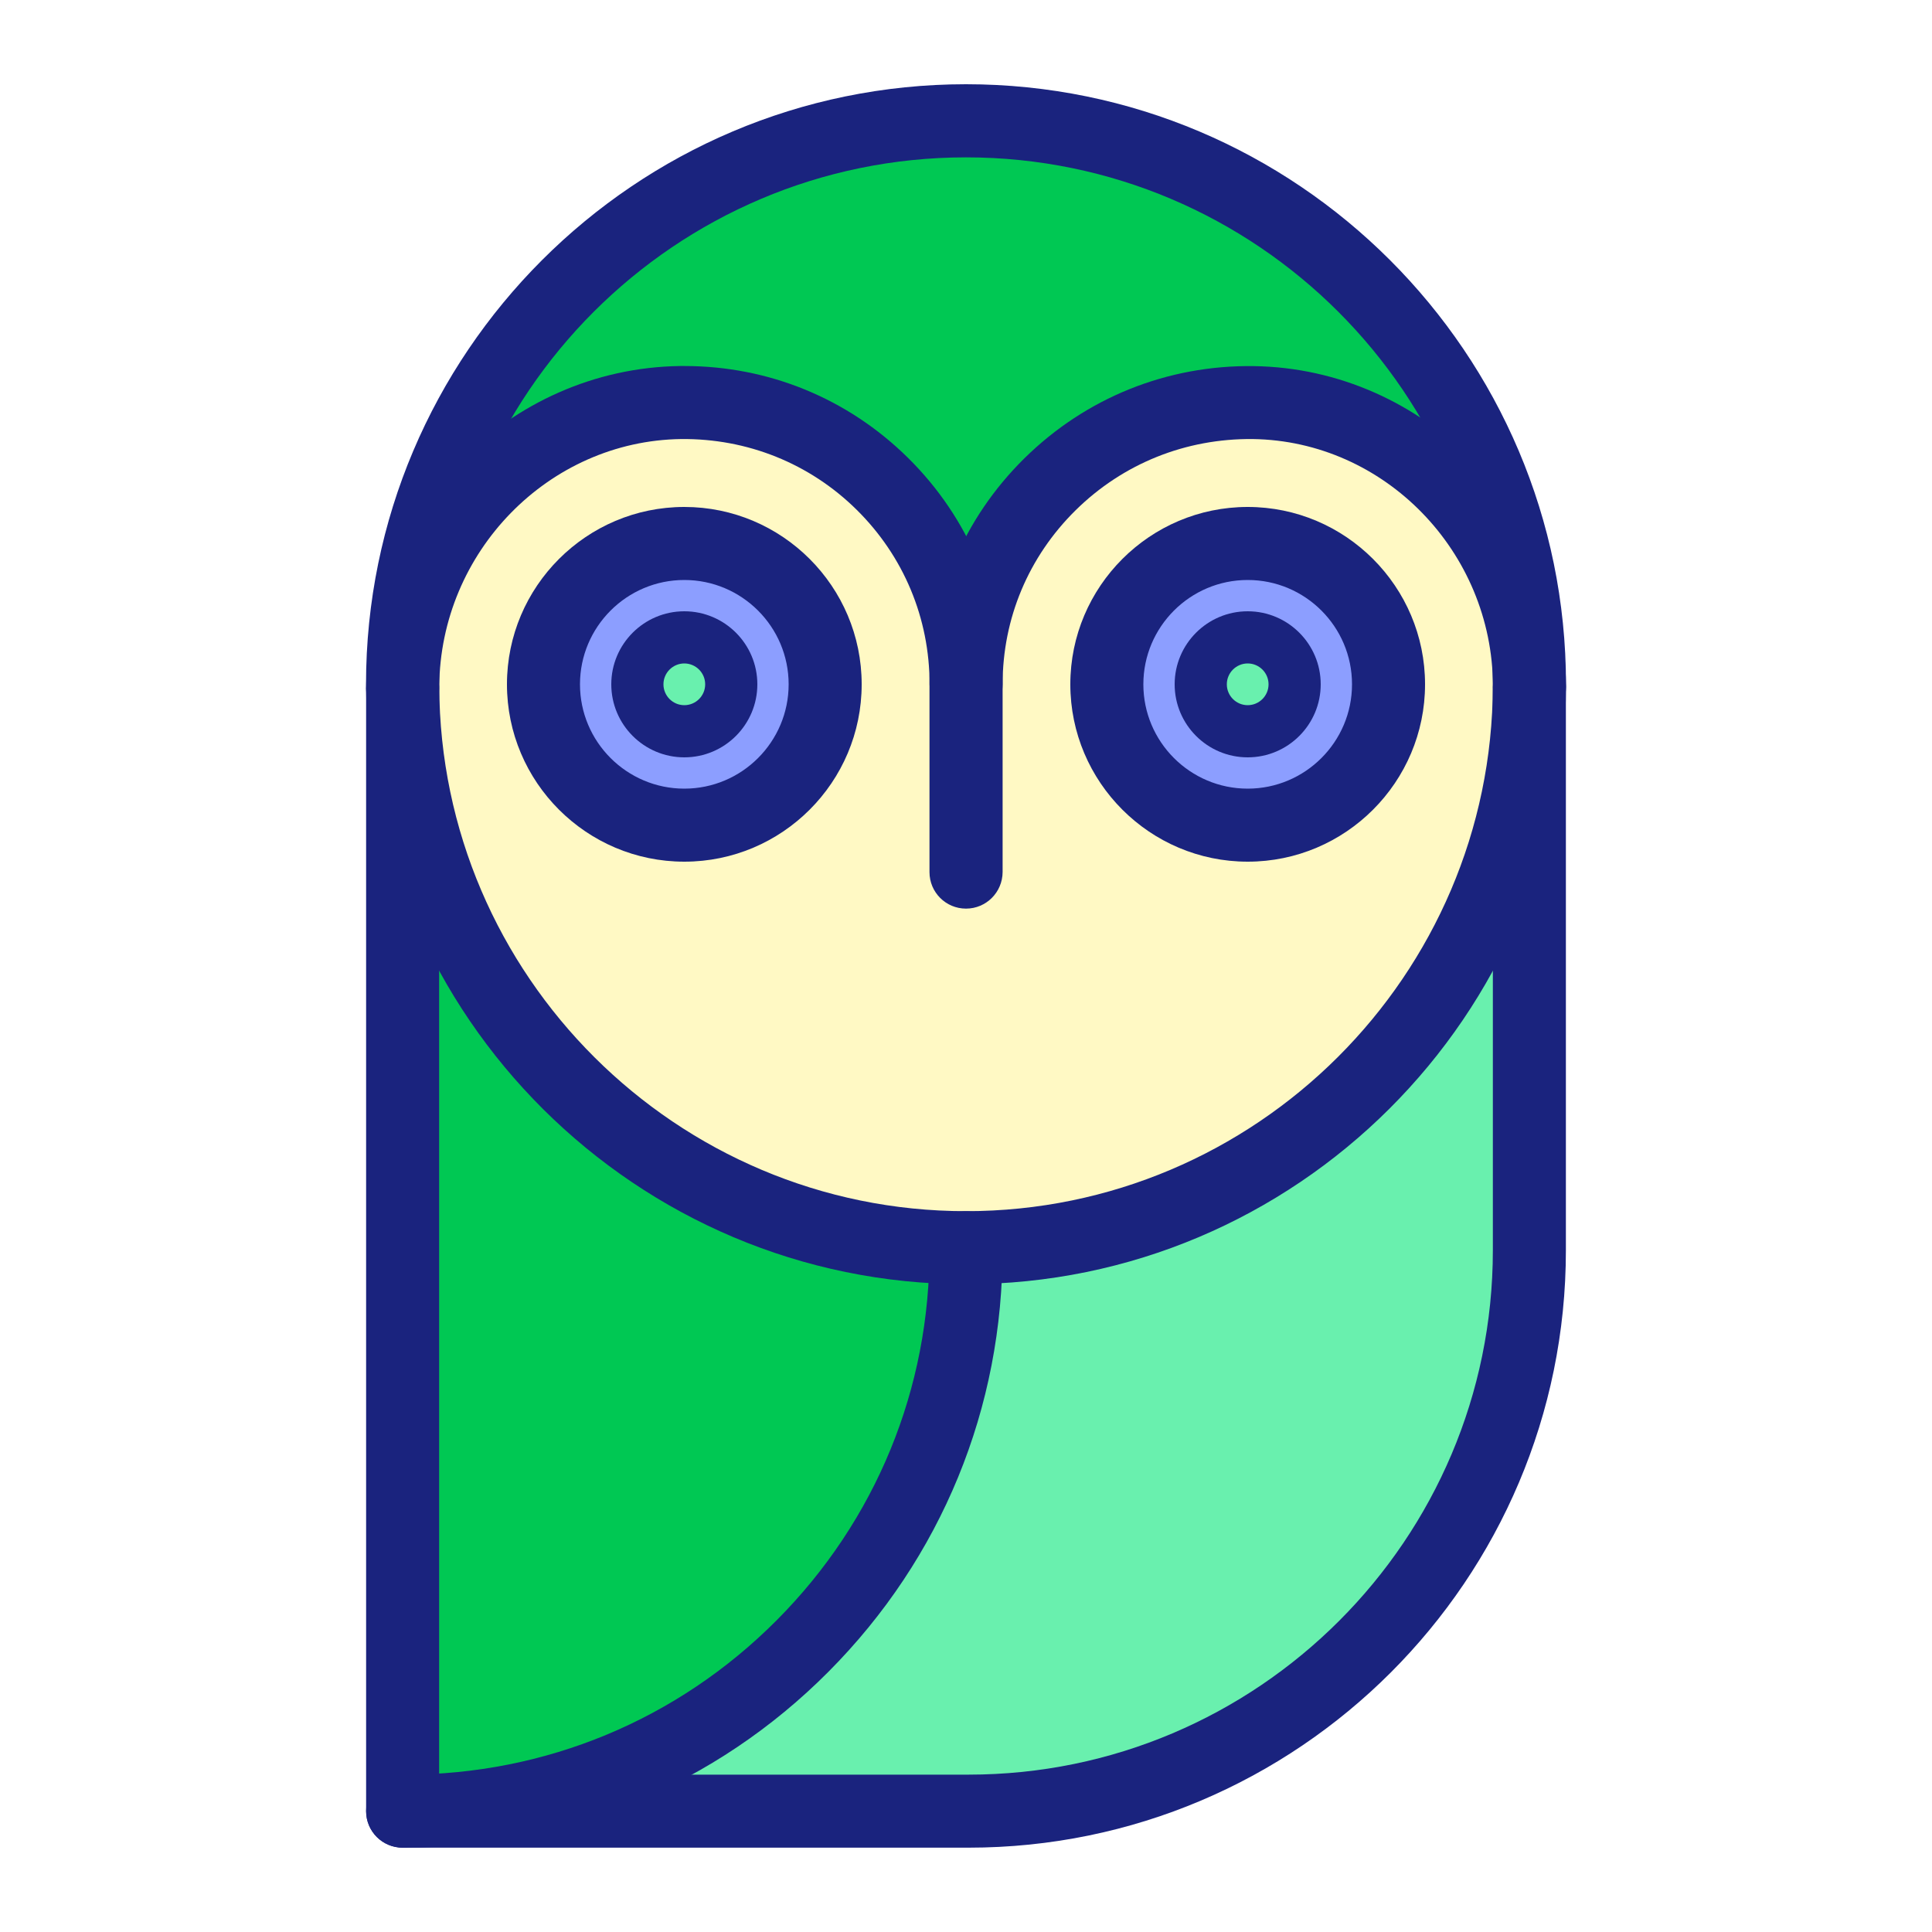
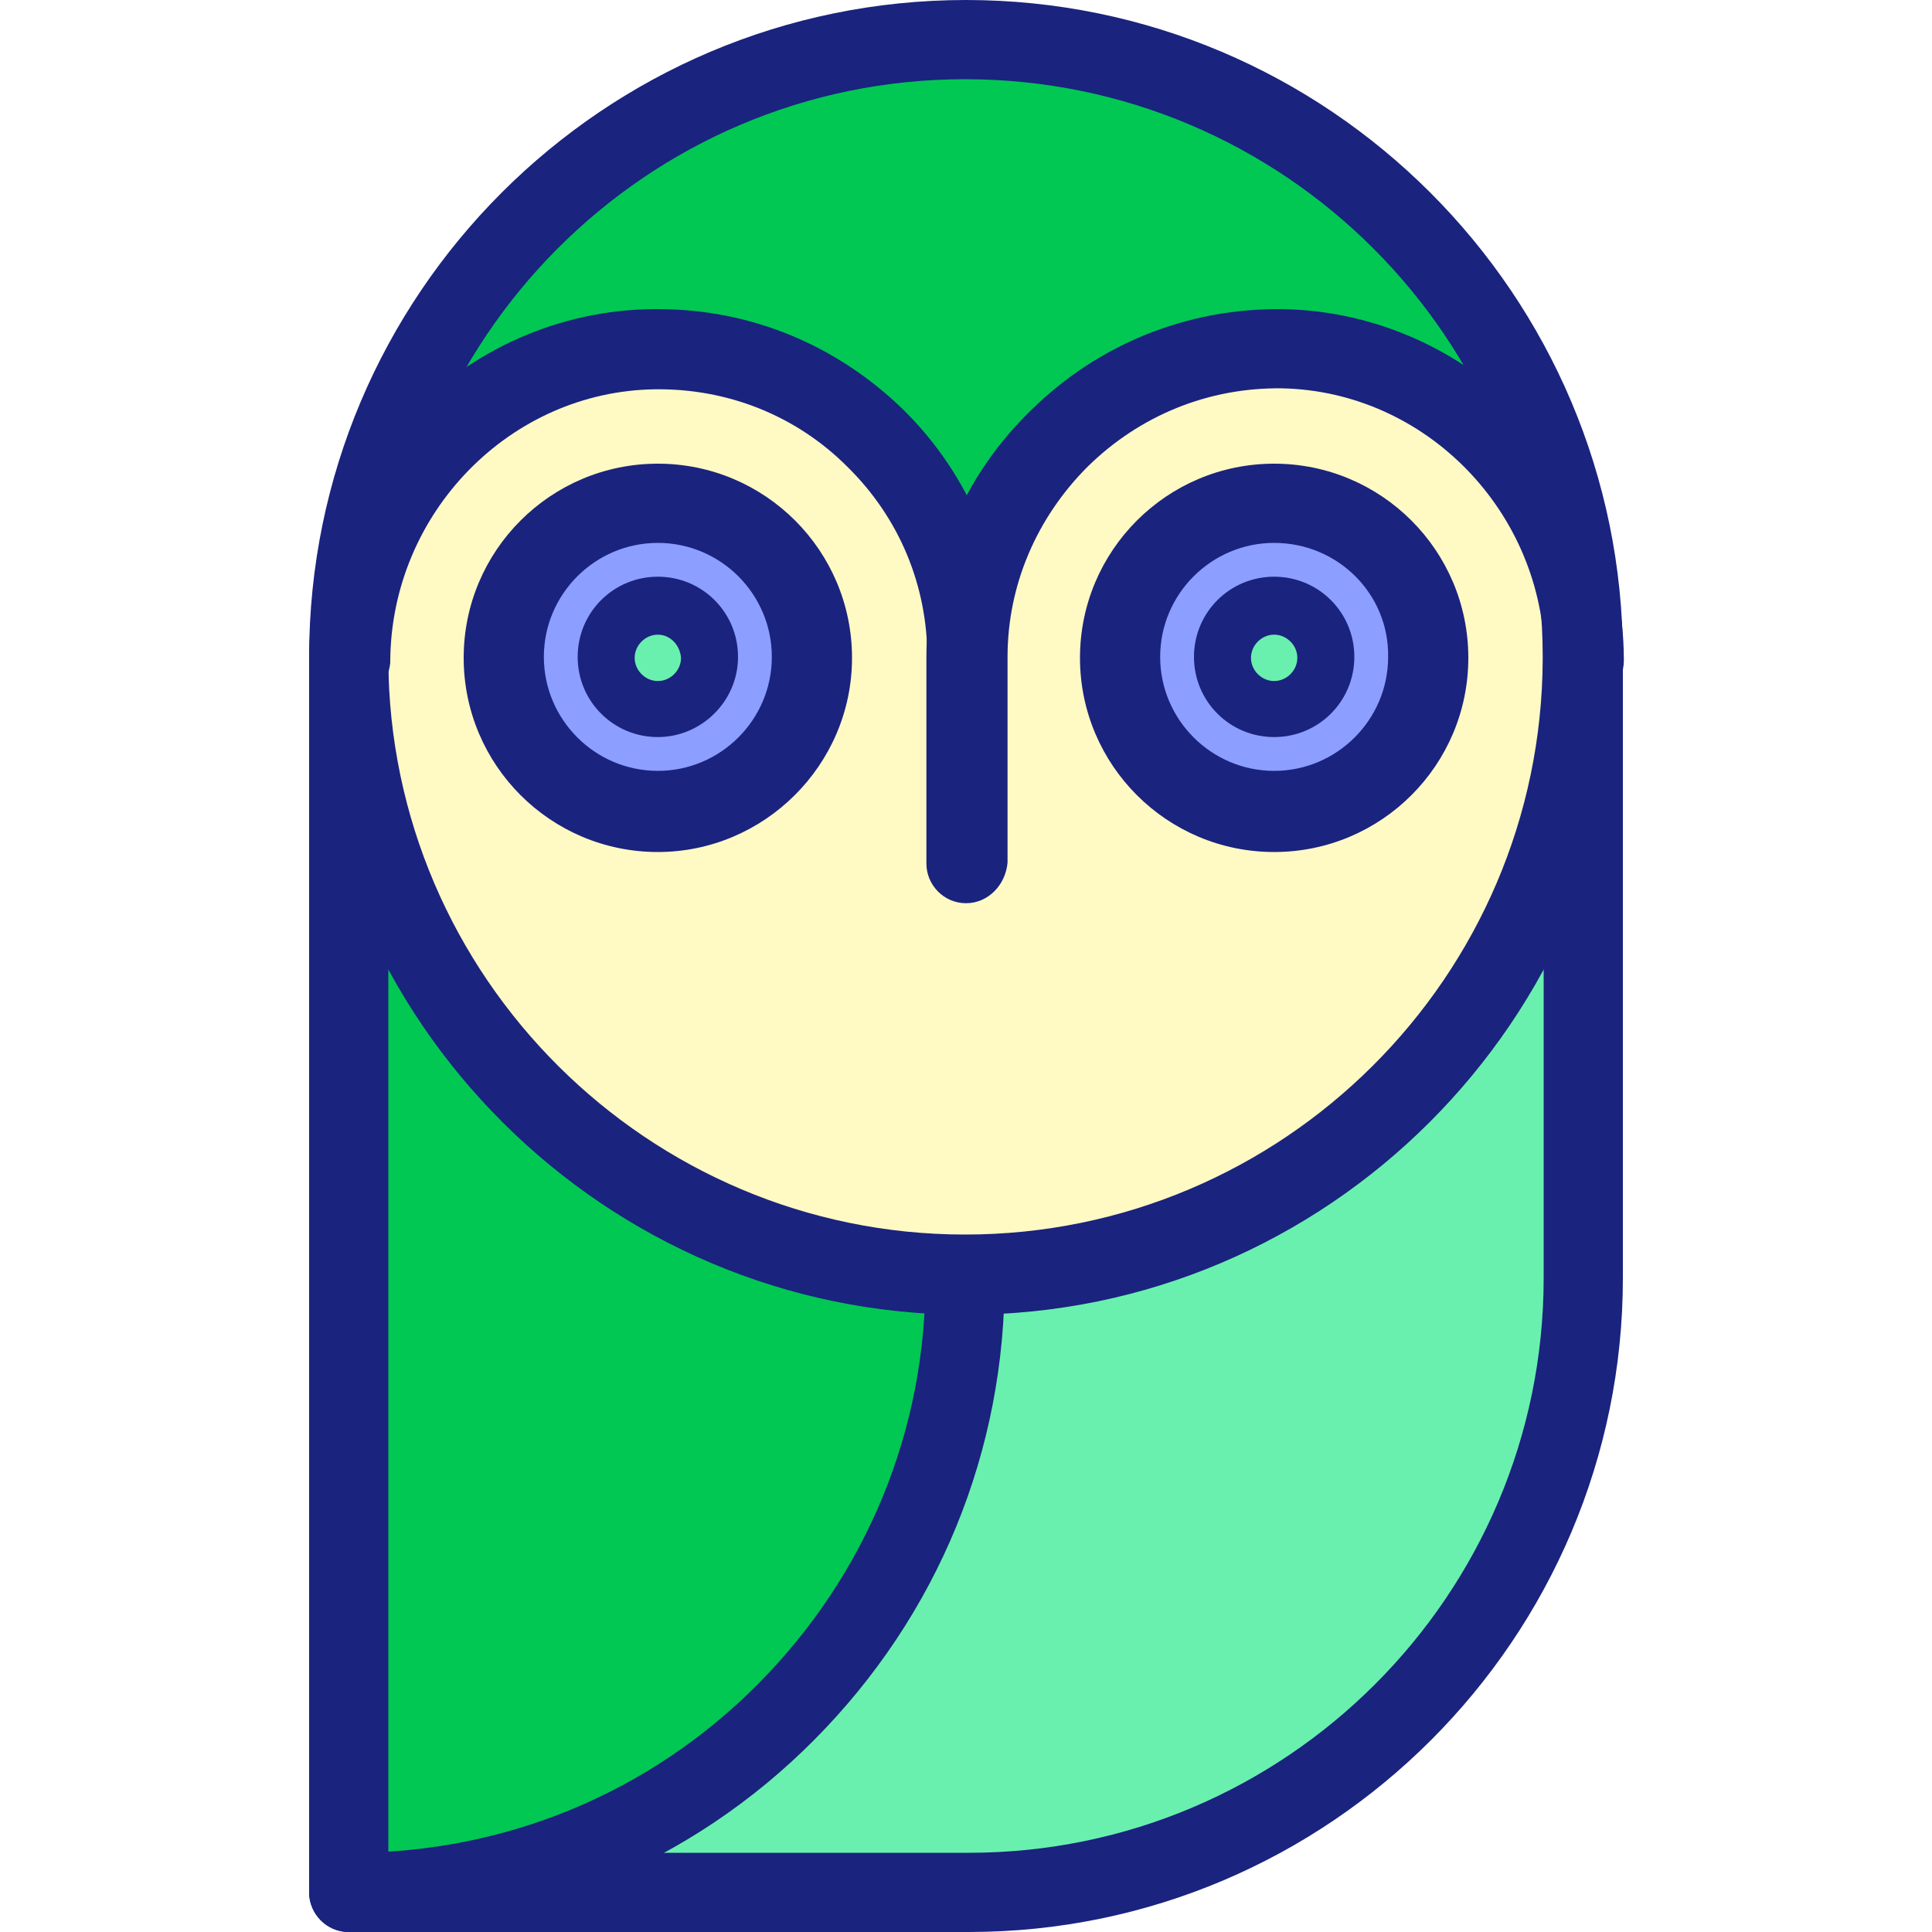
<svg xmlns="http://www.w3.org/2000/svg" version="1.1" id="Ebene_1" x="0px" y="0px" viewBox="0 0 200 200" style="enable-background:new 0 0 200 200;" xml:space="preserve">
  <style type="text/css">
	.st0{fill:#00C853;}
	.st1{fill:#8C9EFF;}
	.st2{fill:#69F0AE;}
	.st3{fill:#FFF9C4;}
	.st4{fill:#1A237E;}
</style>
  <g>
    <g>
-       <path class="st0" d="M100,12.51c32.21,0,58.32,26.11,58.32,58.32c0,0.05,0,0.1,0,0.15c-0.08-15.87-12.72-29.08-28.6-29.3    C113.43,41.45,100,54.59,100,70.84c0-16.23-13.27-29.37-29.55-29.16C54.5,41.89,41.79,55.13,41.68,71.05    c-0.01-0.07-0.01-0.15-0.01-0.22C41.68,38.62,67.79,12.51,100,12.51z" />
+       <path class="st0" d="M100,4.2c35.3,0,63.9,28.6,63.9,63.9c0,0.1,0,0.1,0,0.2c-0.1-17.4-13.9-31.9-31.3-32.1    C114.7,35.9,100,50.3,100,68.1c0-17.8-14.5-32.2-32.4-31.9c-17.5,0.2-31.4,14.7-31.5,32.2c0-0.1,0-0.2,0-0.2    C36.1,32.8,64.7,4.2,100,4.2z" />
    </g>
    <g>
-       <path class="st1" d="M129.16,56.26c8.05,0,14.58,6.53,14.58,14.58s-6.53,14.58-14.58,14.58s-14.58-6.53-14.58-14.58    S121.11,56.26,129.16,56.26z M134.02,70.84c0-2.68-2.18-4.86-4.86-4.86c-2.68,0-4.86,2.18-4.86,4.86c0,2.68,2.18,4.86,4.86,4.86    C131.85,75.7,134.02,73.52,134.02,70.84z" />
+       <path class="st1" d="M131.9,52.1c8.8,0,16,7.2,16,16c0,8.8-7.2,16-16,16s-16-7.2-16-16S123.1,52.1,131.9,52.1z M137.3,68.1    c0-2.9-2.4-5.3-5.3-5.3c-2.9,0-5.3,2.4-5.3,5.3s2.4,5.3,5.3,5.3C134.9,73.4,137.3,71,137.3,68.1z" />
    </g>
    <g>
-       <path class="st1" d="M70.84,56.26c8.05,0,14.58,6.53,14.58,14.58s-6.53,14.58-14.58,14.58s-14.58-6.53-14.58-14.58    S62.79,56.26,70.84,56.26z M75.7,70.84c0-2.68-2.18-4.86-4.86-4.86c-2.68,0-4.86,2.18-4.86,4.86c0,2.68,2.18,4.86,4.86,4.86    C73.52,75.7,75.7,73.52,75.7,70.84z" />
+       <path class="st1" d="M68.1,52.1c8.8,0,16,7.2,16,16c0,8.8-7.2,16-16,16s-16-7.2-16-16S59.2,52.1,68.1,52.1z M73.4,68.1    c0-2.9-2.4-5.3-5.3-5.3s-5.3,2.4-5.3,5.3s2.4,5.3,5.3,5.3S73.4,71,73.4,68.1z" />
    </g>
    <g>
-       <circle class="st2" cx="129.16" cy="70.84" r="4.86" />
+       <circle class="st2" cx="131.9" cy="68.1" r="5.3" />
    </g>
    <g>
-       <circle class="st2" cx="70.84" cy="70.84" r="4.86" />
+       <circle class="st2" cx="68.1" cy="68.1" r="5.3" />
    </g>
    <g>
-       <path class="st2" d="M100,129.16c32.17,0,58.24-26.03,58.32-58.18c0,0.05,0,0.1,0,0.15v58.3c0,32.07-26,58.06-58.06,58.06H41.94    C74.1,187.49,100.15,161.33,100,129.16z" />
+       <path class="st2" d="M100,131.9c35.2,0,63.8-28.5,63.9-63.7c0,0.1,0,0.1,0,0.2v63.9c0,35.1-28.5,63.6-63.6,63.6H36.4    C71.6,195.8,100.2,167.2,100,131.9z" />
    </g>
    <g>
-       <path class="st3" d="M100,70.84c0-16.25,13.43-29.39,29.72-29.16c15.88,0.23,28.53,13.43,28.6,29.3    c-0.08,32.15-26.16,58.18-58.32,58.18c-32.14,0-58.21-25.99-58.32-58.11c0.11-15.93,12.82-29.17,28.77-29.38    C86.73,41.46,100,54.6,100,70.84z M143.74,70.84c0-8.05-6.53-14.58-14.58-14.58s-14.58,6.53-14.58,14.58s6.53,14.58,14.58,14.58    S143.74,78.89,143.74,70.84z M85.42,70.84c0-8.05-6.53-14.58-14.58-14.58s-14.58,6.53-14.58,14.58s6.53,14.58,14.58,14.58    S85.42,78.89,85.42,70.84z" />
+       <path class="st3" d="M100,68.1c0-17.8,14.7-32.2,32.6-31.9c17.4,0.3,31.3,14.7,31.3,32.1c-0.1,35.2-28.7,63.7-63.9,63.7    c-35.2,0-63.8-28.5-63.9-63.7c0.1-17.5,14-32,31.5-32.2C85.5,35.9,100,50.3,100,68.1z M147.9,68.1c0-8.8-7.2-16-16-16    s-16,7.2-16,16s7.2,16,16,16S147.9,76.9,147.9,68.1z M84,68.1c0-8.8-7.2-16-16-16s-16,7.2-16,16s7.2,16,16,16S84,76.9,84,68.1z" />
    </g>
    <g>
-       <path class="st0" d="M100,129.16c0.15,32.17-25.9,58.32-58.06,58.32h-0.26V71.27c0-0.07,0-0.15,0.01-0.22    C41.79,103.17,67.86,129.16,100,129.16z" />
+       <path class="st0" d="M100,131.9c0.2,35.2-28.4,63.9-63.6,63.9h-0.3V68.5c0-0.1,0-0.2,0-0.2C36.2,103.5,64.8,131.9,100,131.9z" />
    </g>
    <g>
-       <path class="st4" d="M100,94.06c-2.09,0-3.78-1.69-3.78-3.78V70.84c0-8.84,3.49-17.15,9.82-23.39c6.37-6.28,14.8-9.67,23.74-9.55    c17.74,0.25,32.24,15.09,32.33,33.06v0.16c0,2.09-1.69,3.78-3.78,3.78s-3.78-1.69-3.78-3.78v-0.15    c-0.07-13.87-11.22-25.33-24.87-25.52c-6.91-0.07-13.41,2.52-18.33,7.37c-4.88,4.81-7.56,11.2-7.56,18.01v19.44    C103.78,92.37,102.09,94.06,100,94.06z" />
+       <path class="st4" d="M100,93.5c-2.3,0-4.1-1.9-4.1-4.1V68.1c0-9.7,3.8-18.8,10.8-25.6c7-6.9,16.2-10.6,26-10.5    c19.4,0.3,35.3,16.5,35.4,36.2v0.2c0,2.3-1.9,4.1-4.1,4.1c-2.3,0-4.1-1.9-4.1-4.1v-0.2c-0.1-15.2-12.3-27.7-27.2-28    c-7.6-0.1-14.7,2.8-20.1,8.1c-5.3,5.3-8.3,12.3-8.3,19.7v21.3C104.1,91.6,102.3,93.5,100,93.5z" />
    </g>
    <g>
-       <path class="st4" d="M100.26,191.27H41.94c-2.09,0-3.78-1.69-3.78-3.78s1.69-3.78,3.78-3.78h58.32    c29.93,0,54.28-24.35,54.28-54.28v-58.3c0-2.09,1.69-3.78,3.78-3.78s3.78,1.69,3.78,3.78v58.3    C162.11,163.53,134.36,191.27,100.26,191.27z" />
+       <path class="st4" d="M100.3,200H36.4c-2.3,0-4.1-1.9-4.1-4.1c0-2.3,1.9-4.1,4.1-4.1h63.9c32.8,0,59.5-26.7,59.5-59.5V68.4    c0-2.3,1.9-4.1,4.1-4.1c2.3,0,4.1,1.9,4.1,4.1v63.9C168,169.6,137.6,200,100.3,200z" />
    </g>
    <g>
-       <path class="st4" d="M41.68,191.27c-2.09,0-3.78-1.69-3.78-3.78V71.27c0-2.09,1.69-3.78,3.78-3.78c2.09,0,3.78,1.69,3.78,3.78    v116.22C45.46,189.58,43.76,191.27,41.68,191.27z" />
+       <path class="st4" d="M36.1,200c-2.3,0-4.1-1.9-4.1-4.1V68.5c0-2.3,1.9-4.1,4.1-4.1s4.1,1.9,4.1,4.1v127.3    C40.2,198.1,38.4,200,36.1,200z" />
    </g>
    <g>
-       <path class="st4" d="M41.94,191.27h-0.26c-2.09,0-3.78-1.69-3.78-3.78s1.69-3.78,3.78-3.78h0.26c14.54,0,28.21-5.68,38.47-15.99    c10.26-10.31,15.88-24,15.81-38.54c-0.01-2.09,1.68-3.79,3.76-3.8c0.01,0,0.01,0,0.02,0c2.08,0,3.77,1.68,3.78,3.76    c0.08,16.57-6.32,32.16-18.01,43.91C74.08,184.8,58.51,191.27,41.94,191.27z" />
+       <path class="st4" d="M36.4,200h-0.3c-2.3,0-4.1-1.9-4.1-4.1c0-2.3,1.9-4.1,4.1-4.1h0.3c15.9,0,30.9-6.2,42.1-17.5    c11.2-11.3,17.4-26.3,17.3-42.2c0-2.3,1.8-4.2,4.1-4.2c0,0,0,0,0,0c2.3,0,4.1,1.8,4.1,4.1c0.1,18.2-6.9,35.2-19.7,48.1    C71.6,192.9,54.5,200,36.4,200z" />
    </g>
    <g>
-       <path class="st4" d="M100,132.94c-34.09,0-61.93-27.71-62.1-61.79c0-0.11-0.01-0.21-0.01-0.32c0-34.24,27.86-62.11,62.11-62.11    s62.11,27.86,62.11,62.11v0.15C162.02,105.15,134.16,132.94,100,132.94z M45.46,70.84l0.01,0.2C45.57,101,70.03,125.38,100,125.38    c30,0,54.47-24.41,54.54-54.41v-0.14c0-30.08-24.47-54.54-54.54-54.54S45.46,40.76,45.46,70.84L45.46,70.84    C45.46,70.84,45.46,70.84,45.46,70.84z" />
+       <path class="st4" d="M100,136.1c-37.3,0-67.8-30.4-68-67.7c0-0.1,0-0.2,0-0.4c0-37.5,30.5-68,68-68s68,30.5,68,68v0.2    C167.9,105.6,137.4,136.1,100,136.1z M40.2,68.1l0,0.2c0.1,32.8,26.9,59.5,59.7,59.5c32.9,0,59.7-26.7,59.8-59.6V68    c0-33-26.8-59.8-59.8-59.8S40.2,35.1,40.2,68.1L40.2,68.1L40.2,68.1z" />
    </g>
    <g>
-       <path class="st4" d="M129.16,89.2c-10.12,0-18.36-8.24-18.36-18.36s8.24-18.36,18.36-18.36c10.12,0,18.36,8.24,18.36,18.36    S139.29,89.2,129.16,89.2z M129.16,60.04c-5.96,0-10.8,4.85-10.8,10.8c0,5.96,4.85,10.8,10.8,10.8c5.96,0,10.8-4.85,10.8-10.8    C139.96,64.88,135.12,60.04,129.16,60.04z" />
+       <path class="st4" d="M131.9,88.2c-11.1,0-20.1-9-20.1-20.1s9-20.1,20.1-20.1s20.1,9,20.1,20.1S143,88.2,131.9,88.2z M131.9,56.2    c-6.5,0-11.8,5.3-11.8,11.8c0,6.5,5.3,11.8,11.8,11.8c6.5,0,11.8-5.3,11.8-11.8C143.8,61.5,138.5,56.2,131.9,56.2z" />
    </g>
    <g>
-       <path class="st4" d="M70.84,89.2c-10.12,0-18.36-8.24-18.36-18.36s8.24-18.36,18.36-18.36S89.2,60.71,89.2,70.84    S80.96,89.2,70.84,89.2z M70.84,60.04c-5.96,0-10.8,4.85-10.8,10.8c0,5.96,4.85,10.8,10.8,10.8c5.96,0,10.8-4.85,10.8-10.8    C81.64,64.88,76.79,60.04,70.84,60.04z" />
+       <path class="st4" d="M68.1,88.2c-11.1,0-20.1-9-20.1-20.1s9-20.1,20.1-20.1s20.1,9,20.1,20.1S79.1,88.2,68.1,88.2z M68.1,56.2    c-6.5,0-11.8,5.3-11.8,11.8c0,6.5,5.3,11.8,11.8,11.8c6.5,0,11.8-5.3,11.8-11.8C79.9,61.5,74.6,56.2,68.1,56.2z" />
    </g>
    <g>
-       <path class="st4" d="M41.68,75.03c-2.09,0-3.78-1.67-3.78-3.76c0-0.11,0-0.22,0.01-0.33c0.17-18,14.73-32.81,32.5-33.05    c0.15,0,0.29,0,0.44,0c8.72,0,16.92,3.36,23.14,9.5c6.32,6.24,9.8,14.57,9.8,23.45c0,2.09-1.69,3.78-3.78,3.78    s-3.78-1.69-3.78-3.78c0-6.84-2.68-13.26-7.55-18.07c-4.87-4.81-11.34-7.39-18.17-7.32c-13.71,0.18-24.94,11.68-25.04,25.62    l-0.01,0.19C45.43,73.34,43.75,75.03,41.68,75.03z" />
+       <path class="st4" d="M36.1,72.6c-2.3,0-4.1-1.8-4.1-4.1c0-0.1,0-0.2,0-0.4C32.2,48.4,48.1,32.2,67.6,32c0.2,0,0.3,0,0.5,0    c9.6,0,18.5,3.7,25.4,10.4c6.9,6.8,10.7,16,10.7,25.7c0,2.3-1.9,4.1-4.1,4.1s-4.1-1.9-4.1-4.1c0-7.5-2.9-14.5-8.3-19.8    c-5.3-5.3-12.4-8.1-19.9-8c-15,0.2-27.3,12.8-27.4,28.1l0,0.2C40.2,70.8,38.4,72.6,36.1,72.6z" />
    </g>
    <g>
-       <path class="st4" d="M70.84,78.4c-4.17,0-7.56-3.39-7.56-7.56s3.39-7.56,7.56-7.56s7.56,3.39,7.56,7.56S75.01,78.4,70.84,78.4z     M70.84,68.68c-1.19,0-2.16,0.97-2.16,2.16c0,1.19,0.97,2.16,2.16,2.16c1.19,0,2.16-0.97,2.16-2.16    C73,69.65,72.03,68.68,70.84,68.68z" />
+       <path class="st4" d="M68.1,76.3c-4.6,0-8.3-3.7-8.3-8.3s3.7-8.3,8.3-8.3c4.6,0,8.3,3.7,8.3,8.3S72.6,76.3,68.1,76.3z M68.1,65.7    c-1.3,0-2.4,1.1-2.4,2.4c0,1.3,1.1,2.4,2.4,2.4c1.3,0,2.4-1.1,2.4-2.4C70.4,66.8,69.4,65.7,68.1,65.7z" />
    </g>
    <g>
-       <path class="st4" d="M129.16,78.4c-4.17,0-7.56-3.39-7.56-7.56s3.39-7.56,7.56-7.56c4.17,0,7.56,3.39,7.56,7.56    S133.33,78.4,129.16,78.4z M129.16,68.68c-1.19,0-2.16,0.97-2.16,2.16c0,1.19,0.97,2.16,2.16,2.16c1.19,0,2.16-0.97,2.16-2.16    C131.32,69.65,130.35,68.68,129.16,68.68z" />
+       <path class="st4" d="M131.9,76.3c-4.6,0-8.3-3.7-8.3-8.3s3.7-8.3,8.3-8.3c4.6,0,8.3,3.7,8.3,8.3S136.5,76.3,131.9,76.3z     M131.9,65.7c-1.3,0-2.4,1.1-2.4,2.4c0,1.3,1.1,2.4,2.4,2.4c1.3,0,2.4-1.1,2.4-2.4C134.3,66.8,133.2,65.7,131.9,65.7z" />
    </g>
  </g>
</svg>
